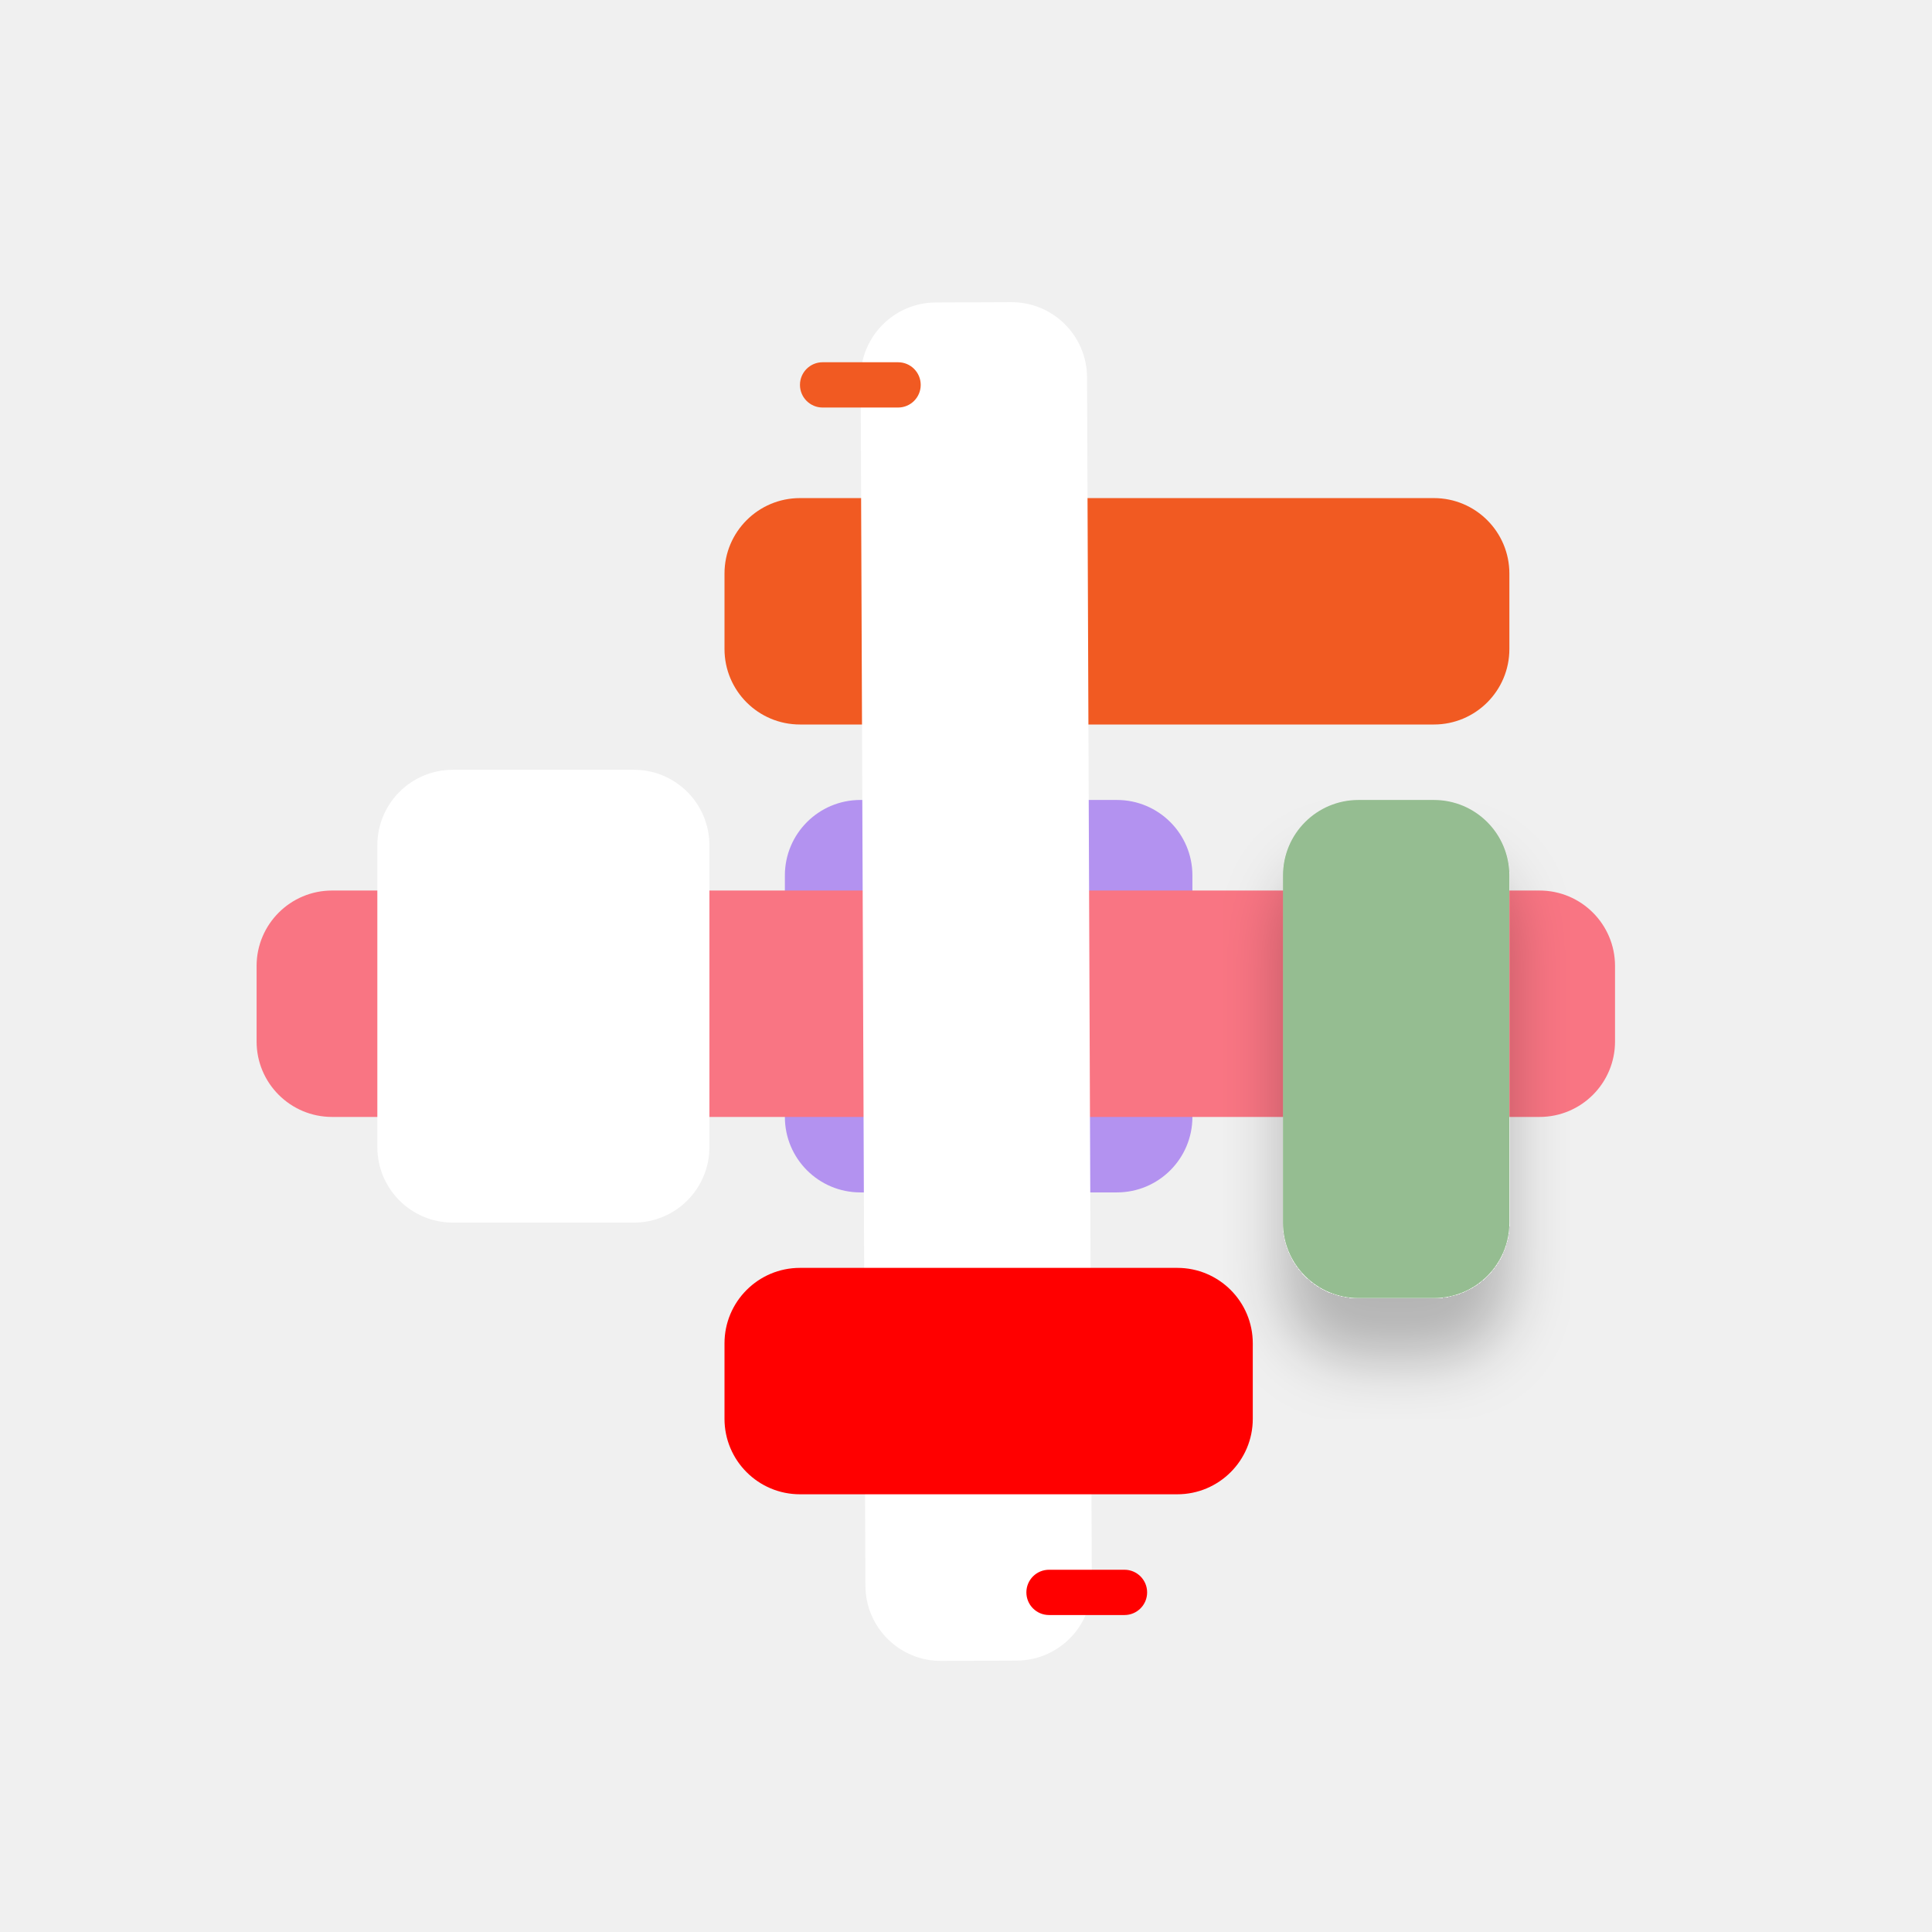
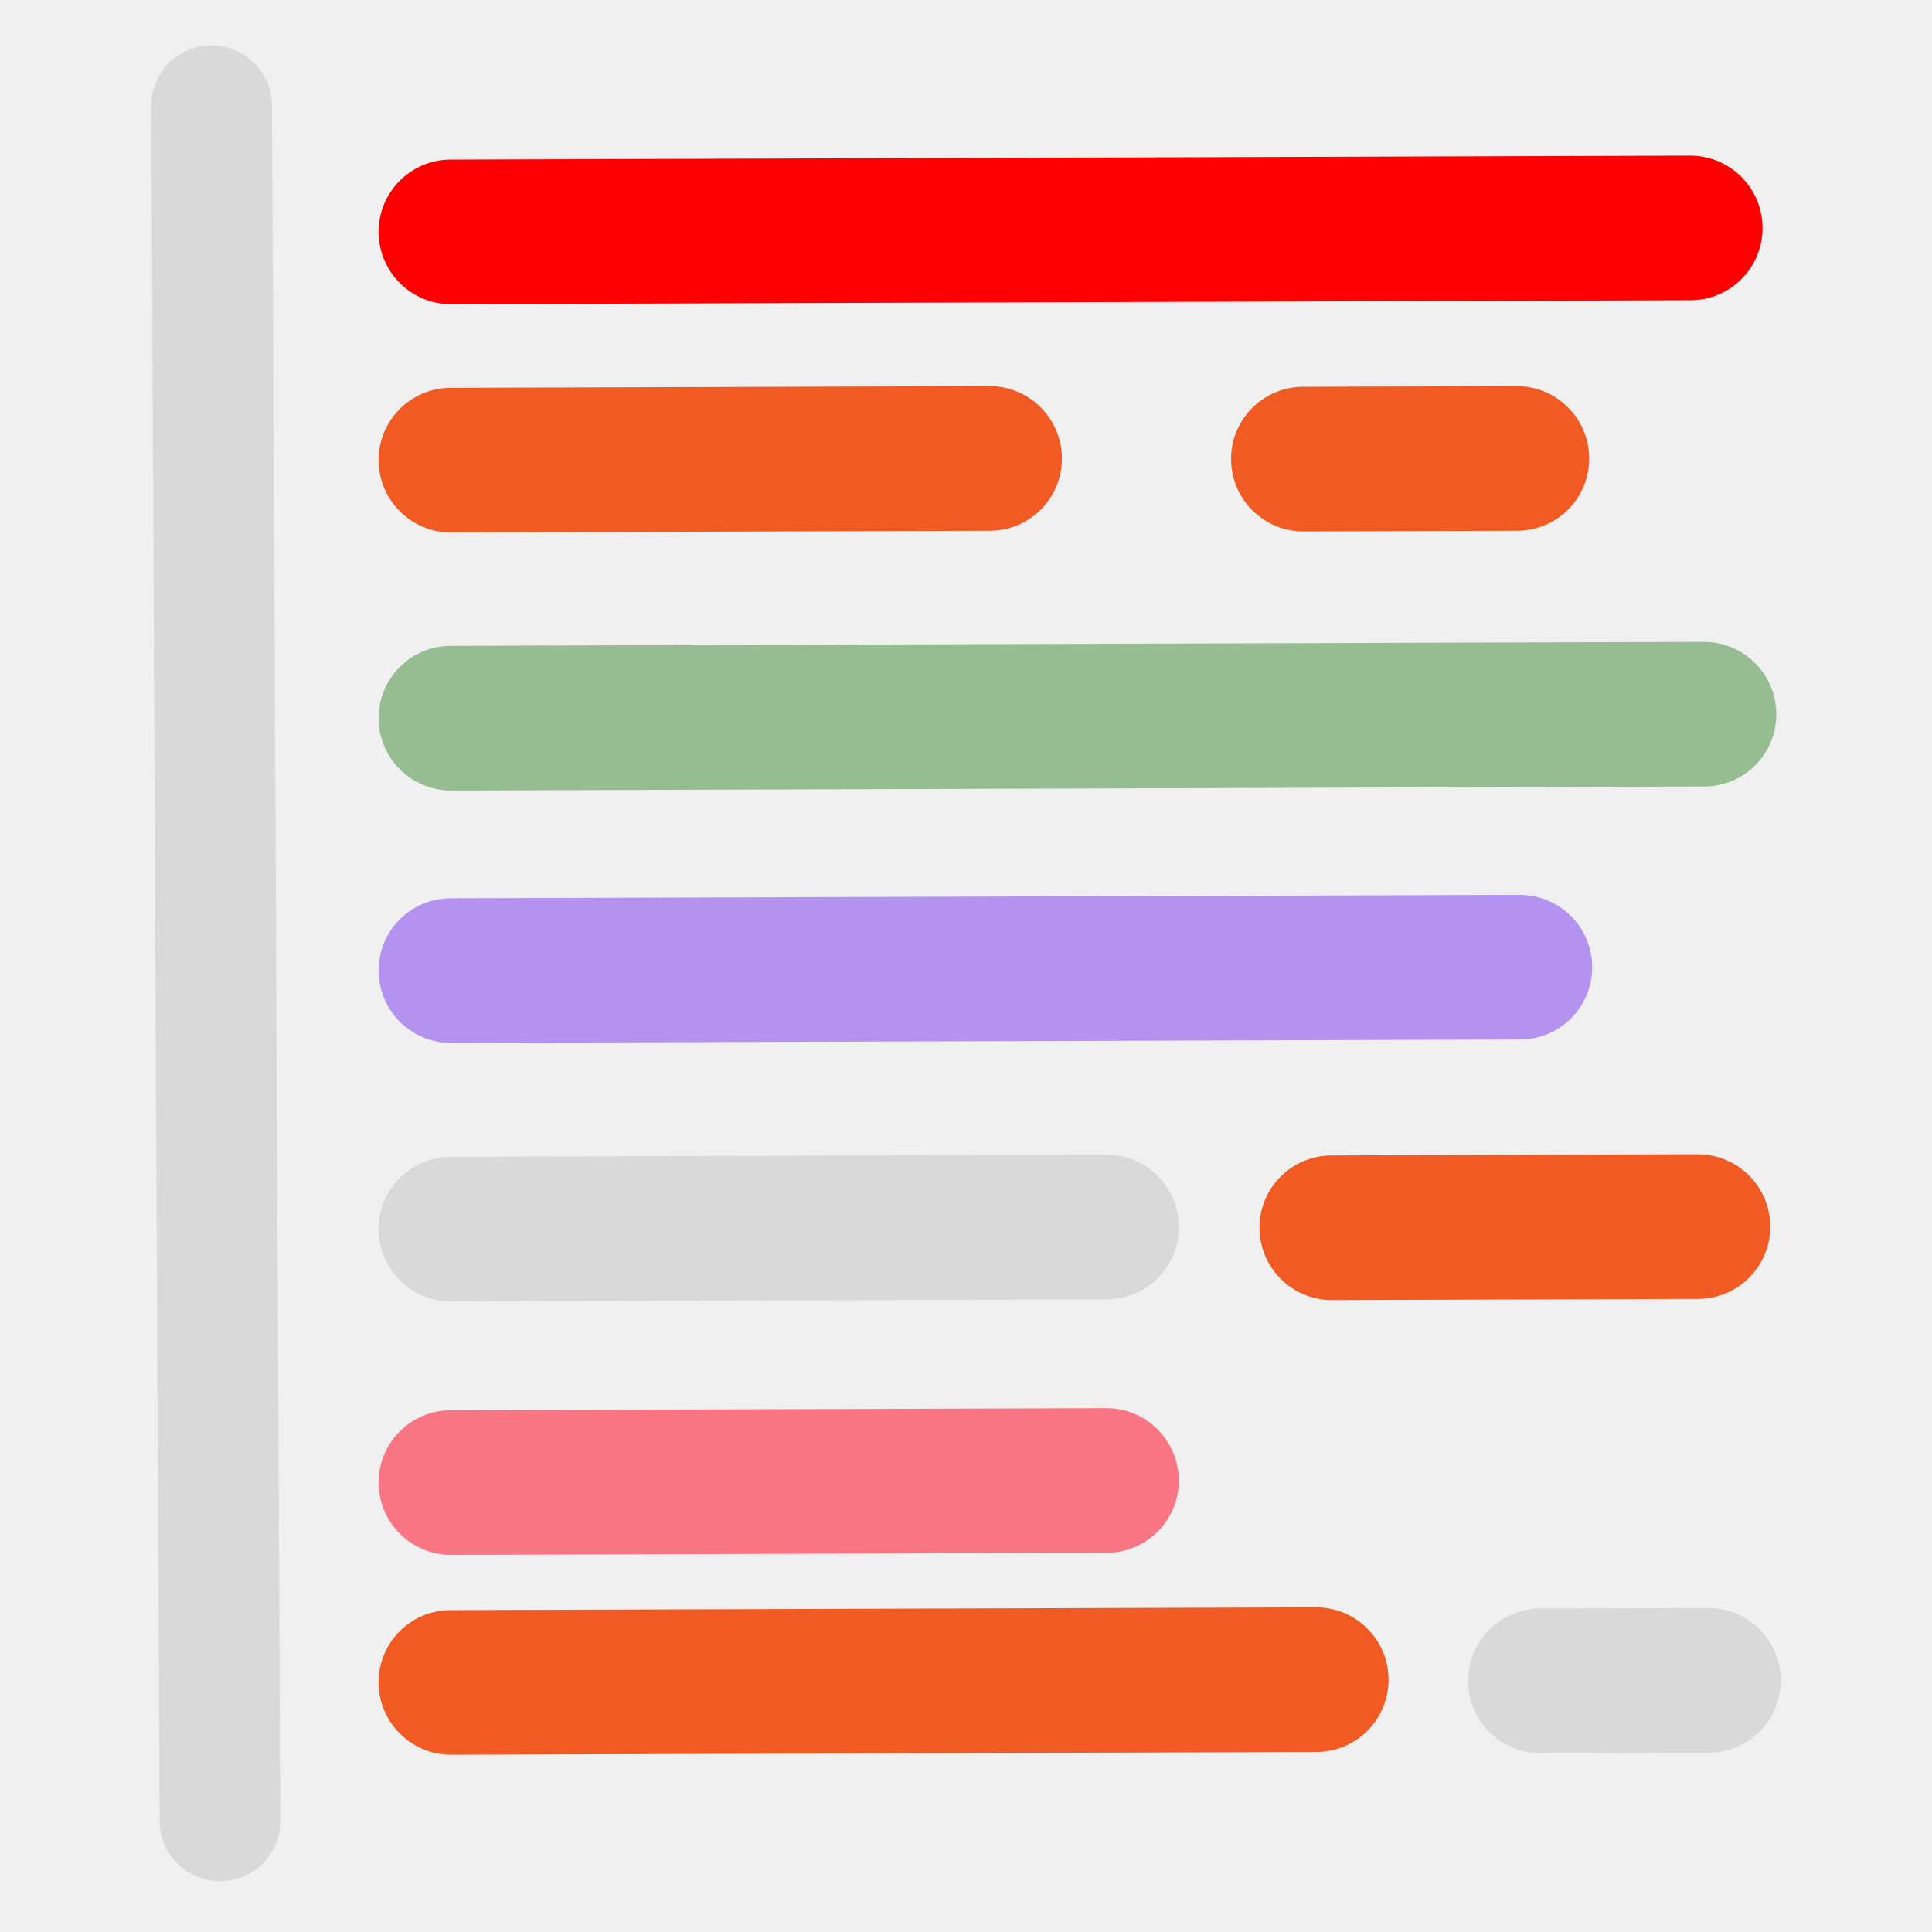
<svg xmlns="http://www.w3.org/2000/svg" width="128" height="128" viewBox="0 0 128 128" fill="none">
-   <rect x="52" y="53" width="27" height="26" rx="5" fill="#B392F0" />
-   <rect x="48" y="33" width="52" height="15" rx="5" fill="#F15A22" />
-   <rect x="17" y="59" width="90" height="15" rx="5" fill="#F97583" />
-   <rect x="72" y="20" width="90" height="15" rx="5" transform="rotate(89.7735 71.9999 20)" fill="white" />
-   <g filter="url(#filter0_d_16_158)">
-     <rect x="85" y="86" width="33" height="15" rx="5" transform="rotate(-90 85 86)" fill="#95BD91" />
-   </g>
-   <rect x="25" y="51" width="22" height="30" rx="5" fill="white" />
-   <rect x="48" y="84" width="35" height="15" rx="5" fill="#FF0000" />
-   <rect x="53" y="24" width="8" height="3" rx="1.5" fill="#F15A22" />
-   <rect x="68" y="104" width="8" height="3" rx="1.5" fill="#FF0000" />
-   <defs>
-     <filter id="filter0_d_16_158" x="81" y="53" width="23" height="41" filterUnits="userSpaceOnUse" color-interpolation-filters="sRGB">
-       <feFlood flood-opacity="0" result="BackgroundImageFix" />
-       <feColorMatrix in="SourceAlpha" type="matrix" values="0 0 0 0 0 0 0 0 0 0 0 0 0 0 0 0 0 0 127 0" result="hardAlpha" />
-       <feOffset dy="4" />
-       <feGaussianBlur stdDeviation="2" />
-       <feComposite in2="hardAlpha" operator="out" />
-       <feColorMatrix type="matrix" values="0 0 0 0 0 0 0 0 0 0 0 0 0 0 0 0 0 0 0.25 0" />
-       <feBlend mode="normal" in2="BackgroundImageFix" result="effect1_dropShadow_16_158" />
-       <feBlend mode="normal" in="SourceGraphic" in2="effect1_dropShadow_16_158" result="shape" />
-     </filter>
-   </defs>
+   <rect width="121.621" height="8" rx="4" transform="matrix(0.00487596 0.999988 -0.999995 0.00320375 18.0002 3)" fill="#D9D9D9" />
+   <rect width="9.581" height="91.689" rx="4.79" transform="matrix(0.00487596 0.999988 -0.999995 0.00320375 116.749 10.2966)" fill="#FF0000" />
+   <rect width="9.581" height="45.269" rx="4.79" transform="matrix(0.00487596 0.999988 -0.999995 0.00320375 70.3296 25.5673)" fill="#F15A22" />
+   <rect width="9.581" height="23.724" rx="4.79" transform="matrix(0.00487596 0.999988 -0.999995 0.00320375 105.263 25.5673)" fill="#F15A22" />
+   <rect width="9.581" height="80.403" rx="4.79" transform="matrix(0.00487596 0.999988 -0.999995 0.00320375 105.463 59.2728)" fill="#B392F0" />
+   <rect width="9.581" height="53.022" rx="4.79" transform="matrix(0.00487596 0.999988 -0.999995 0.00320375 78.082 76.4854)" fill="#D9D9D9" />
+   <rect width="9.581" height="33.838" rx="4.79" transform="matrix(0.00487596 0.999988 -0.999995 0.00320375 117.26 76.4592)" fill="#F15A22" />
+   <rect width="9.581" height="53.012" rx="4.79" transform="matrix(0.00487596 0.999988 -0.999995 0.00320375 78.0735 93.2798)" fill="#F97583" />
+   <rect width="9.581" height="66.912" rx="4.79" transform="matrix(0.00487596 0.999988 -0.999995 0.00320375 91.9707 106.475)" fill="#F15A22" />
+   <rect width="9.581" height="20.712" rx="4.79" transform="matrix(0.00487596 0.999988 -0.999995 0.00320375 117.953 106.52)" fill="#D9D9D9" />
+   <rect width="9.581" height="92.6" rx="4.79" transform="matrix(0.00487596 0.999988 -0.999995 0.00320375 117.66 42.5107)" fill="#95BD91" />
</svg>
